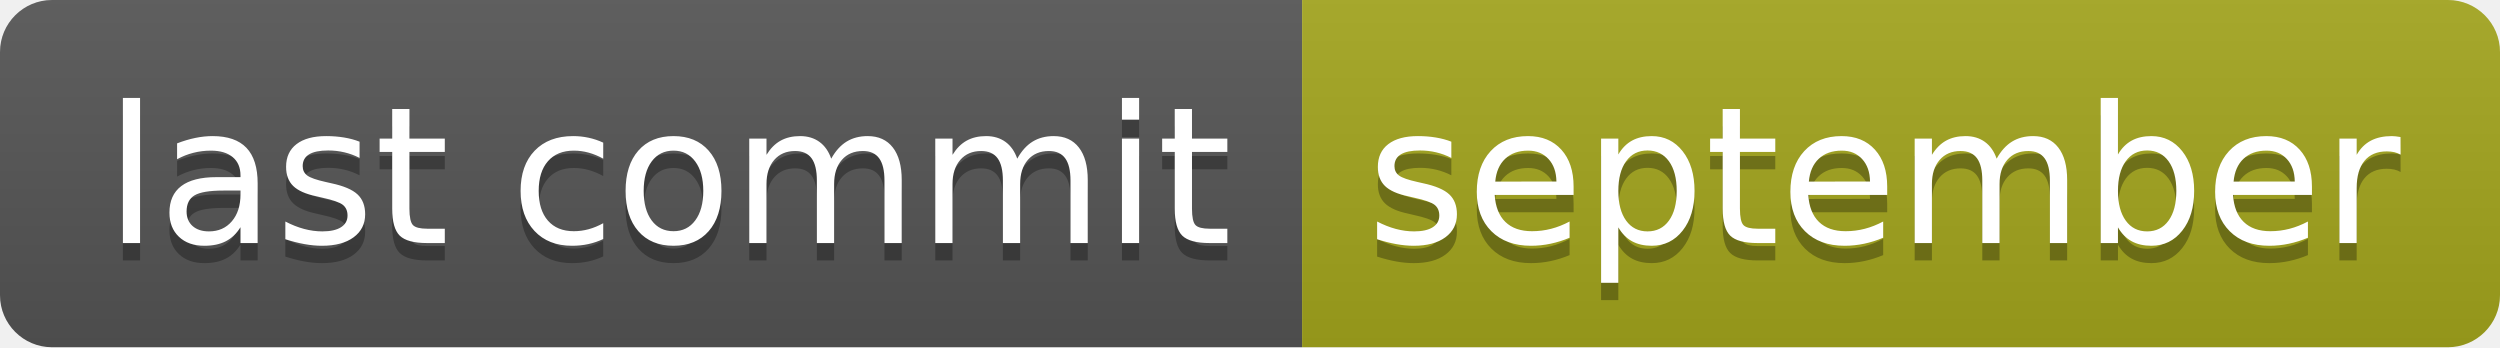
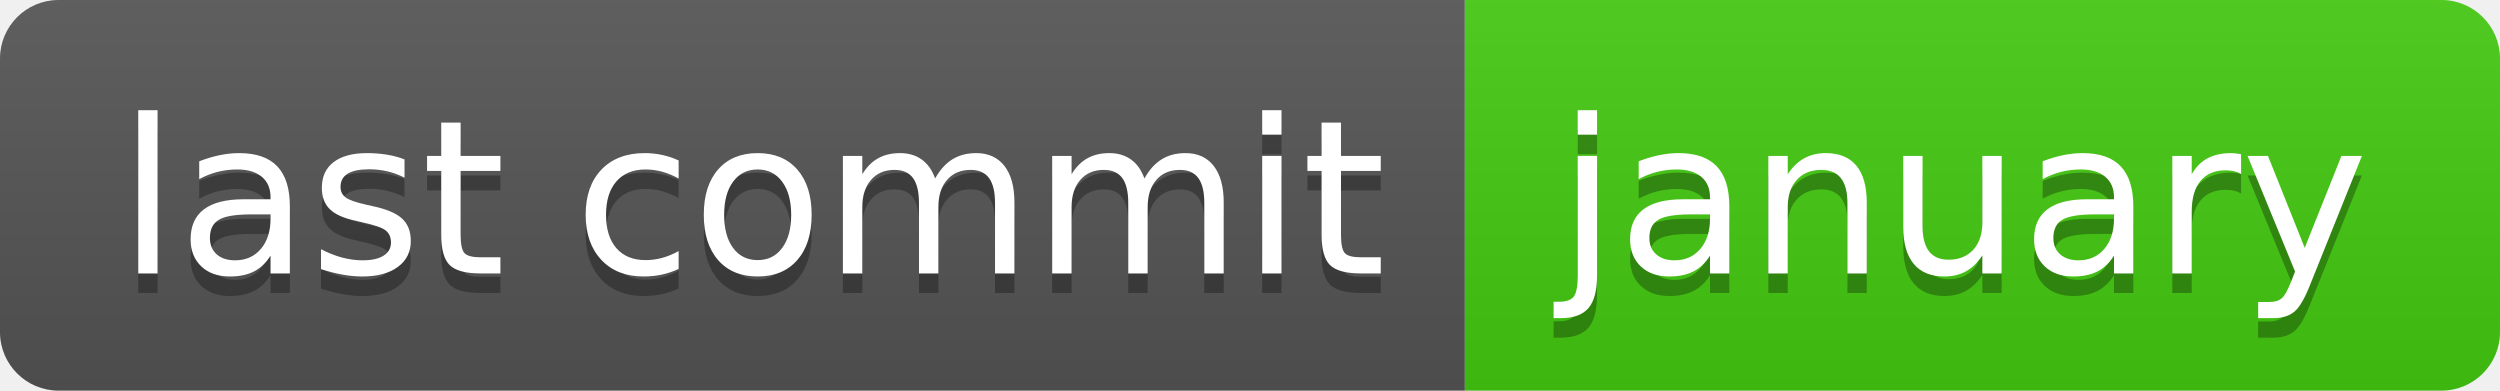
- <svg xmlns="http://www.w3.org/2000/svg" width="144" height="20">
+ <svg xmlns="http://www.w3.org/2000/svg" width="128" height="20">
  <linearGradient id="b" x2="0" y2="100%">
    <stop offset="0" stop-color="#bbb" stop-opacity=".1" />
    <stop offset="1" stop-opacity=".1" />
  </linearGradient>
  <clipPath id="a">
-     <rect width="144" height="20" rx="3" fill="#fff" />
+     <rect width="128" height="20" rx="3" fill="#fff" />
  </clipPath>
  <g clip-path="url(#a)">
    <path fill="#555" d="M0 0h75v20H0z" />
-     <path fill="#a4a61d" d="M75 0h69v20H75z" />
-     <path fill="url(#b)" d="M0 0h144v20H0z" />
+     <path fill="#4c1" d="M75 0h53v20H75z" />
+     <path fill="url(#b)" d="M0 0h128v20H0z" />
  </g>
  <g fill="#fff" text-anchor="middle" font-family="DejaVu Sans,Verdana,Geneva,sans-serif" font-size="110">
    <text x="385" y="150" fill="#010101" fill-opacity=".3" transform="scale(.1)" textLength="650">last commit</text>
    <text x="385" y="140" transform="scale(.1)" textLength="650">last commit</text>
-     <text x="1085" y="150" fill="#010101" fill-opacity=".3" transform="scale(.1)" textLength="590">september</text>
-     <text x="1085" y="140" transform="scale(.1)" textLength="590">september</text>
+     <text x="1005" y="150" fill="#010101" fill-opacity=".3" transform="scale(.1)" textLength="430">january</text>
+     <text x="1005" y="140" transform="scale(.1)" textLength="430">january</text>
  </g>
</svg>
